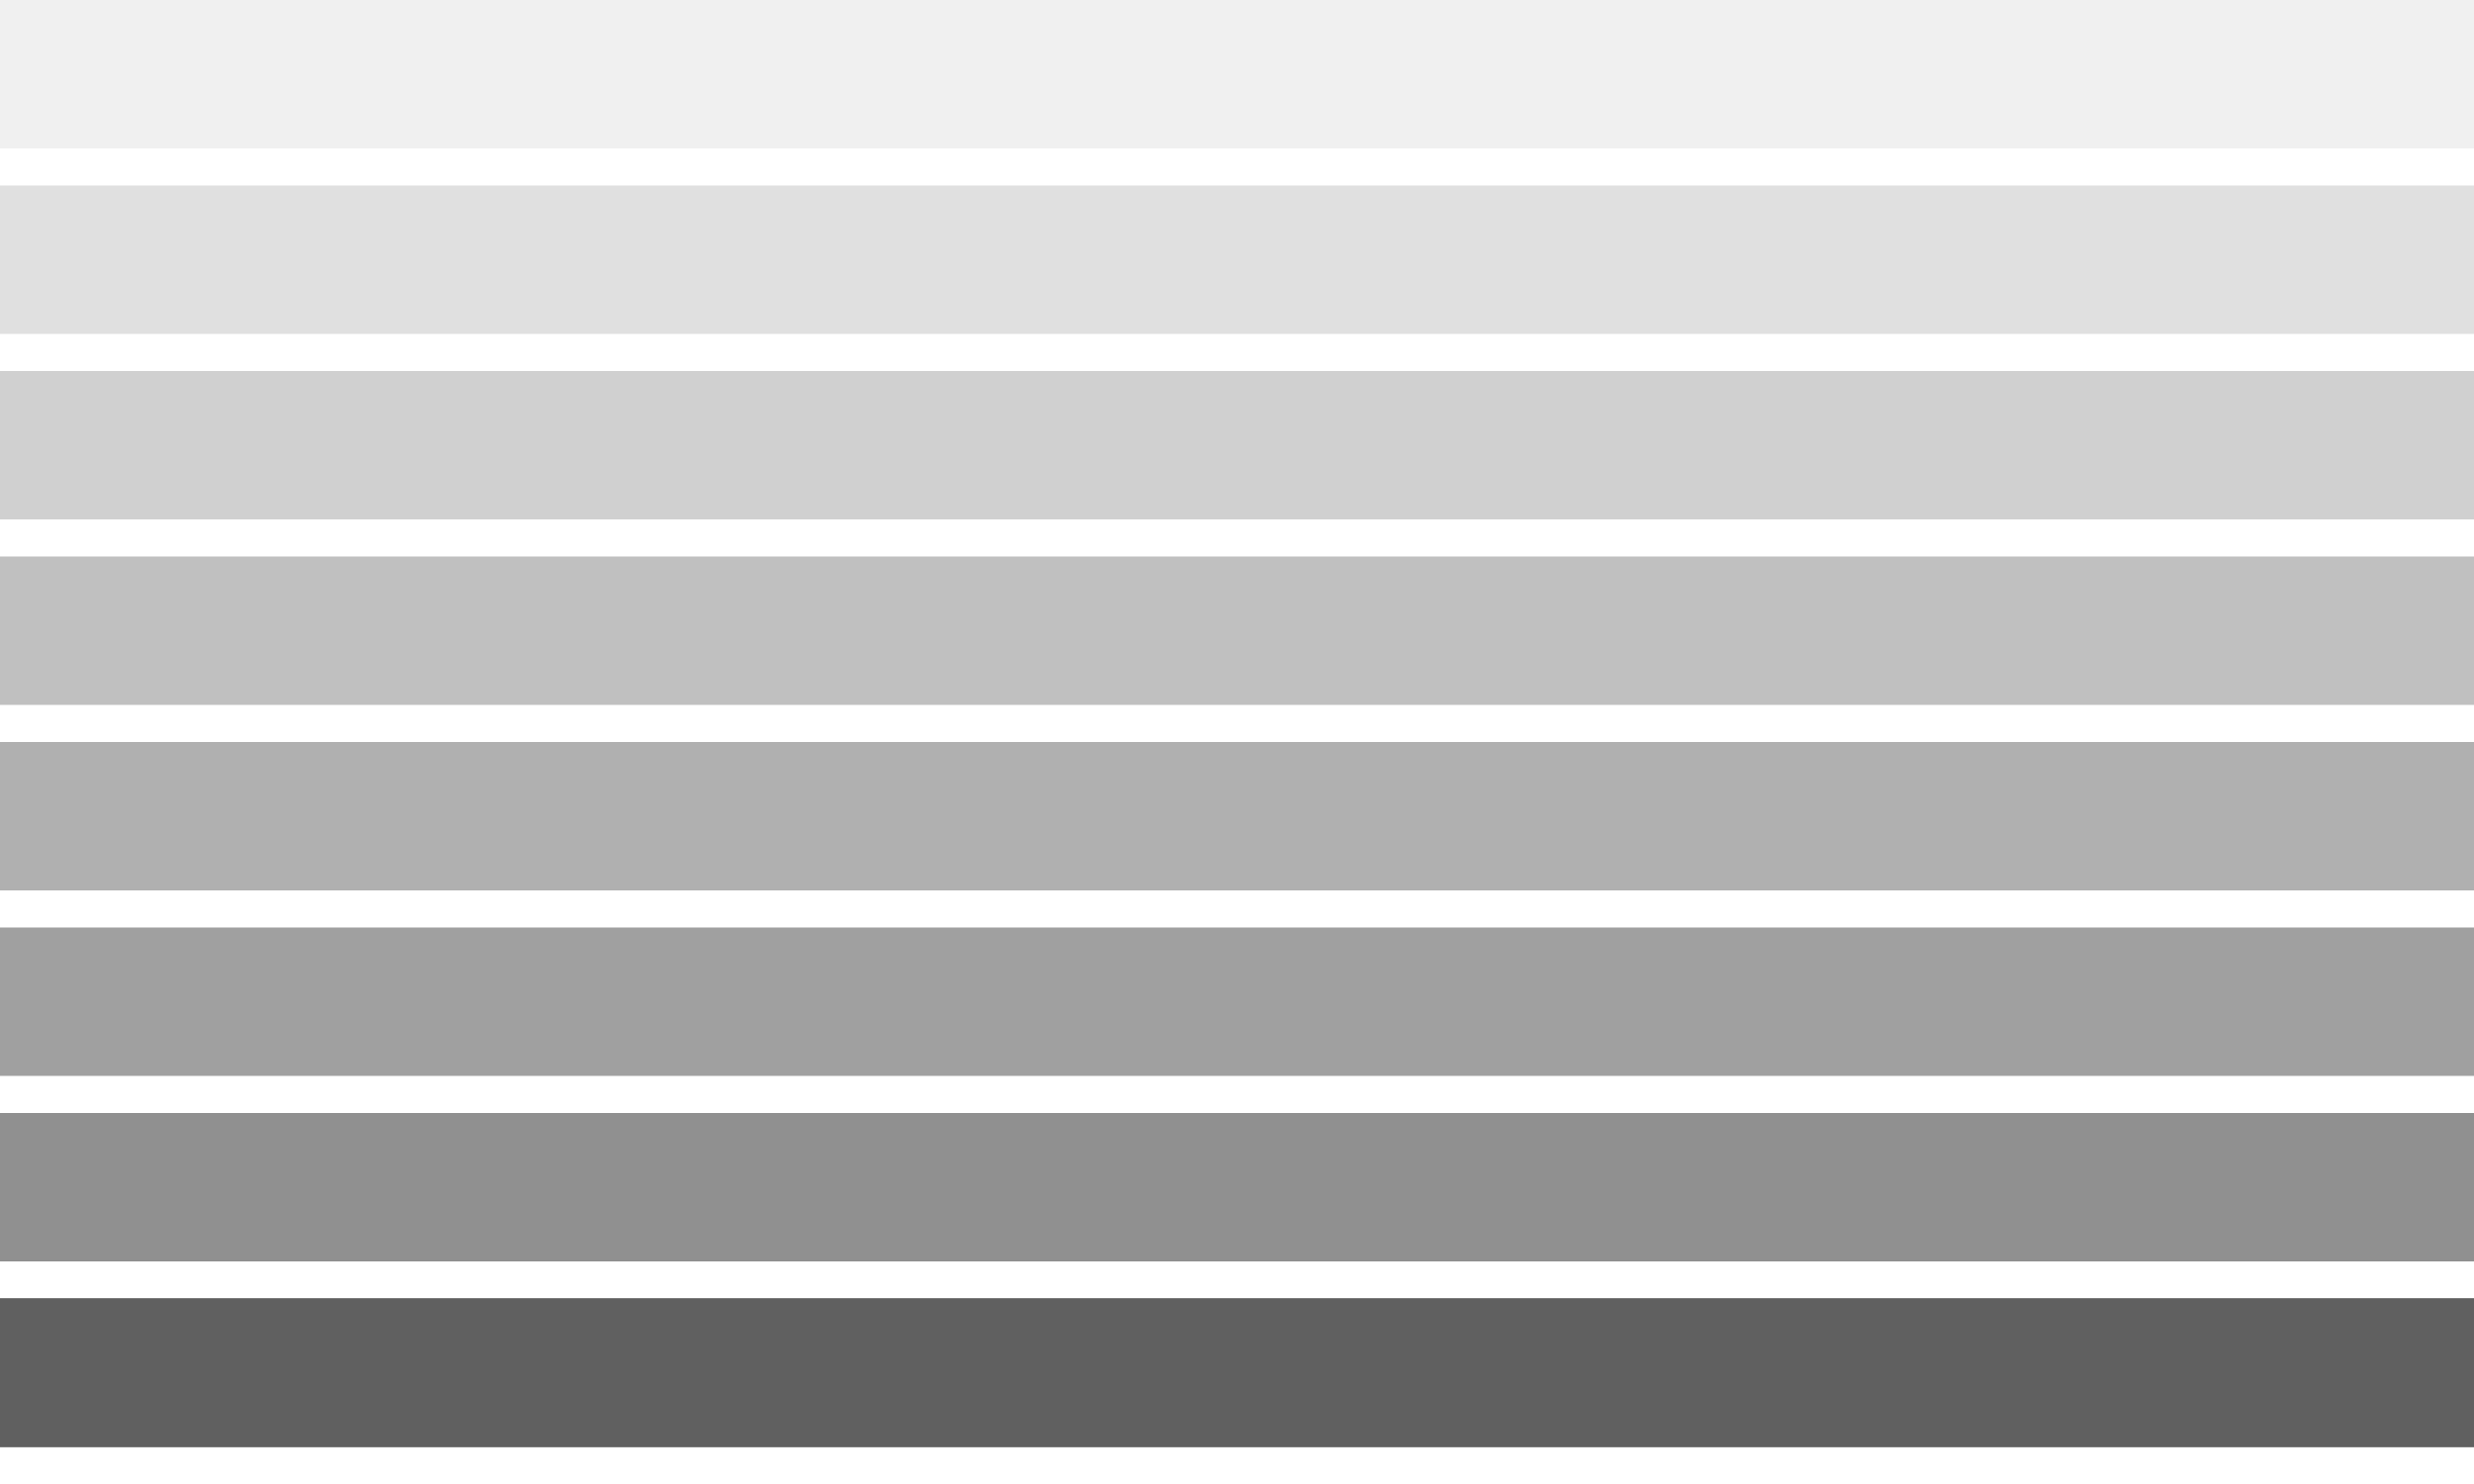
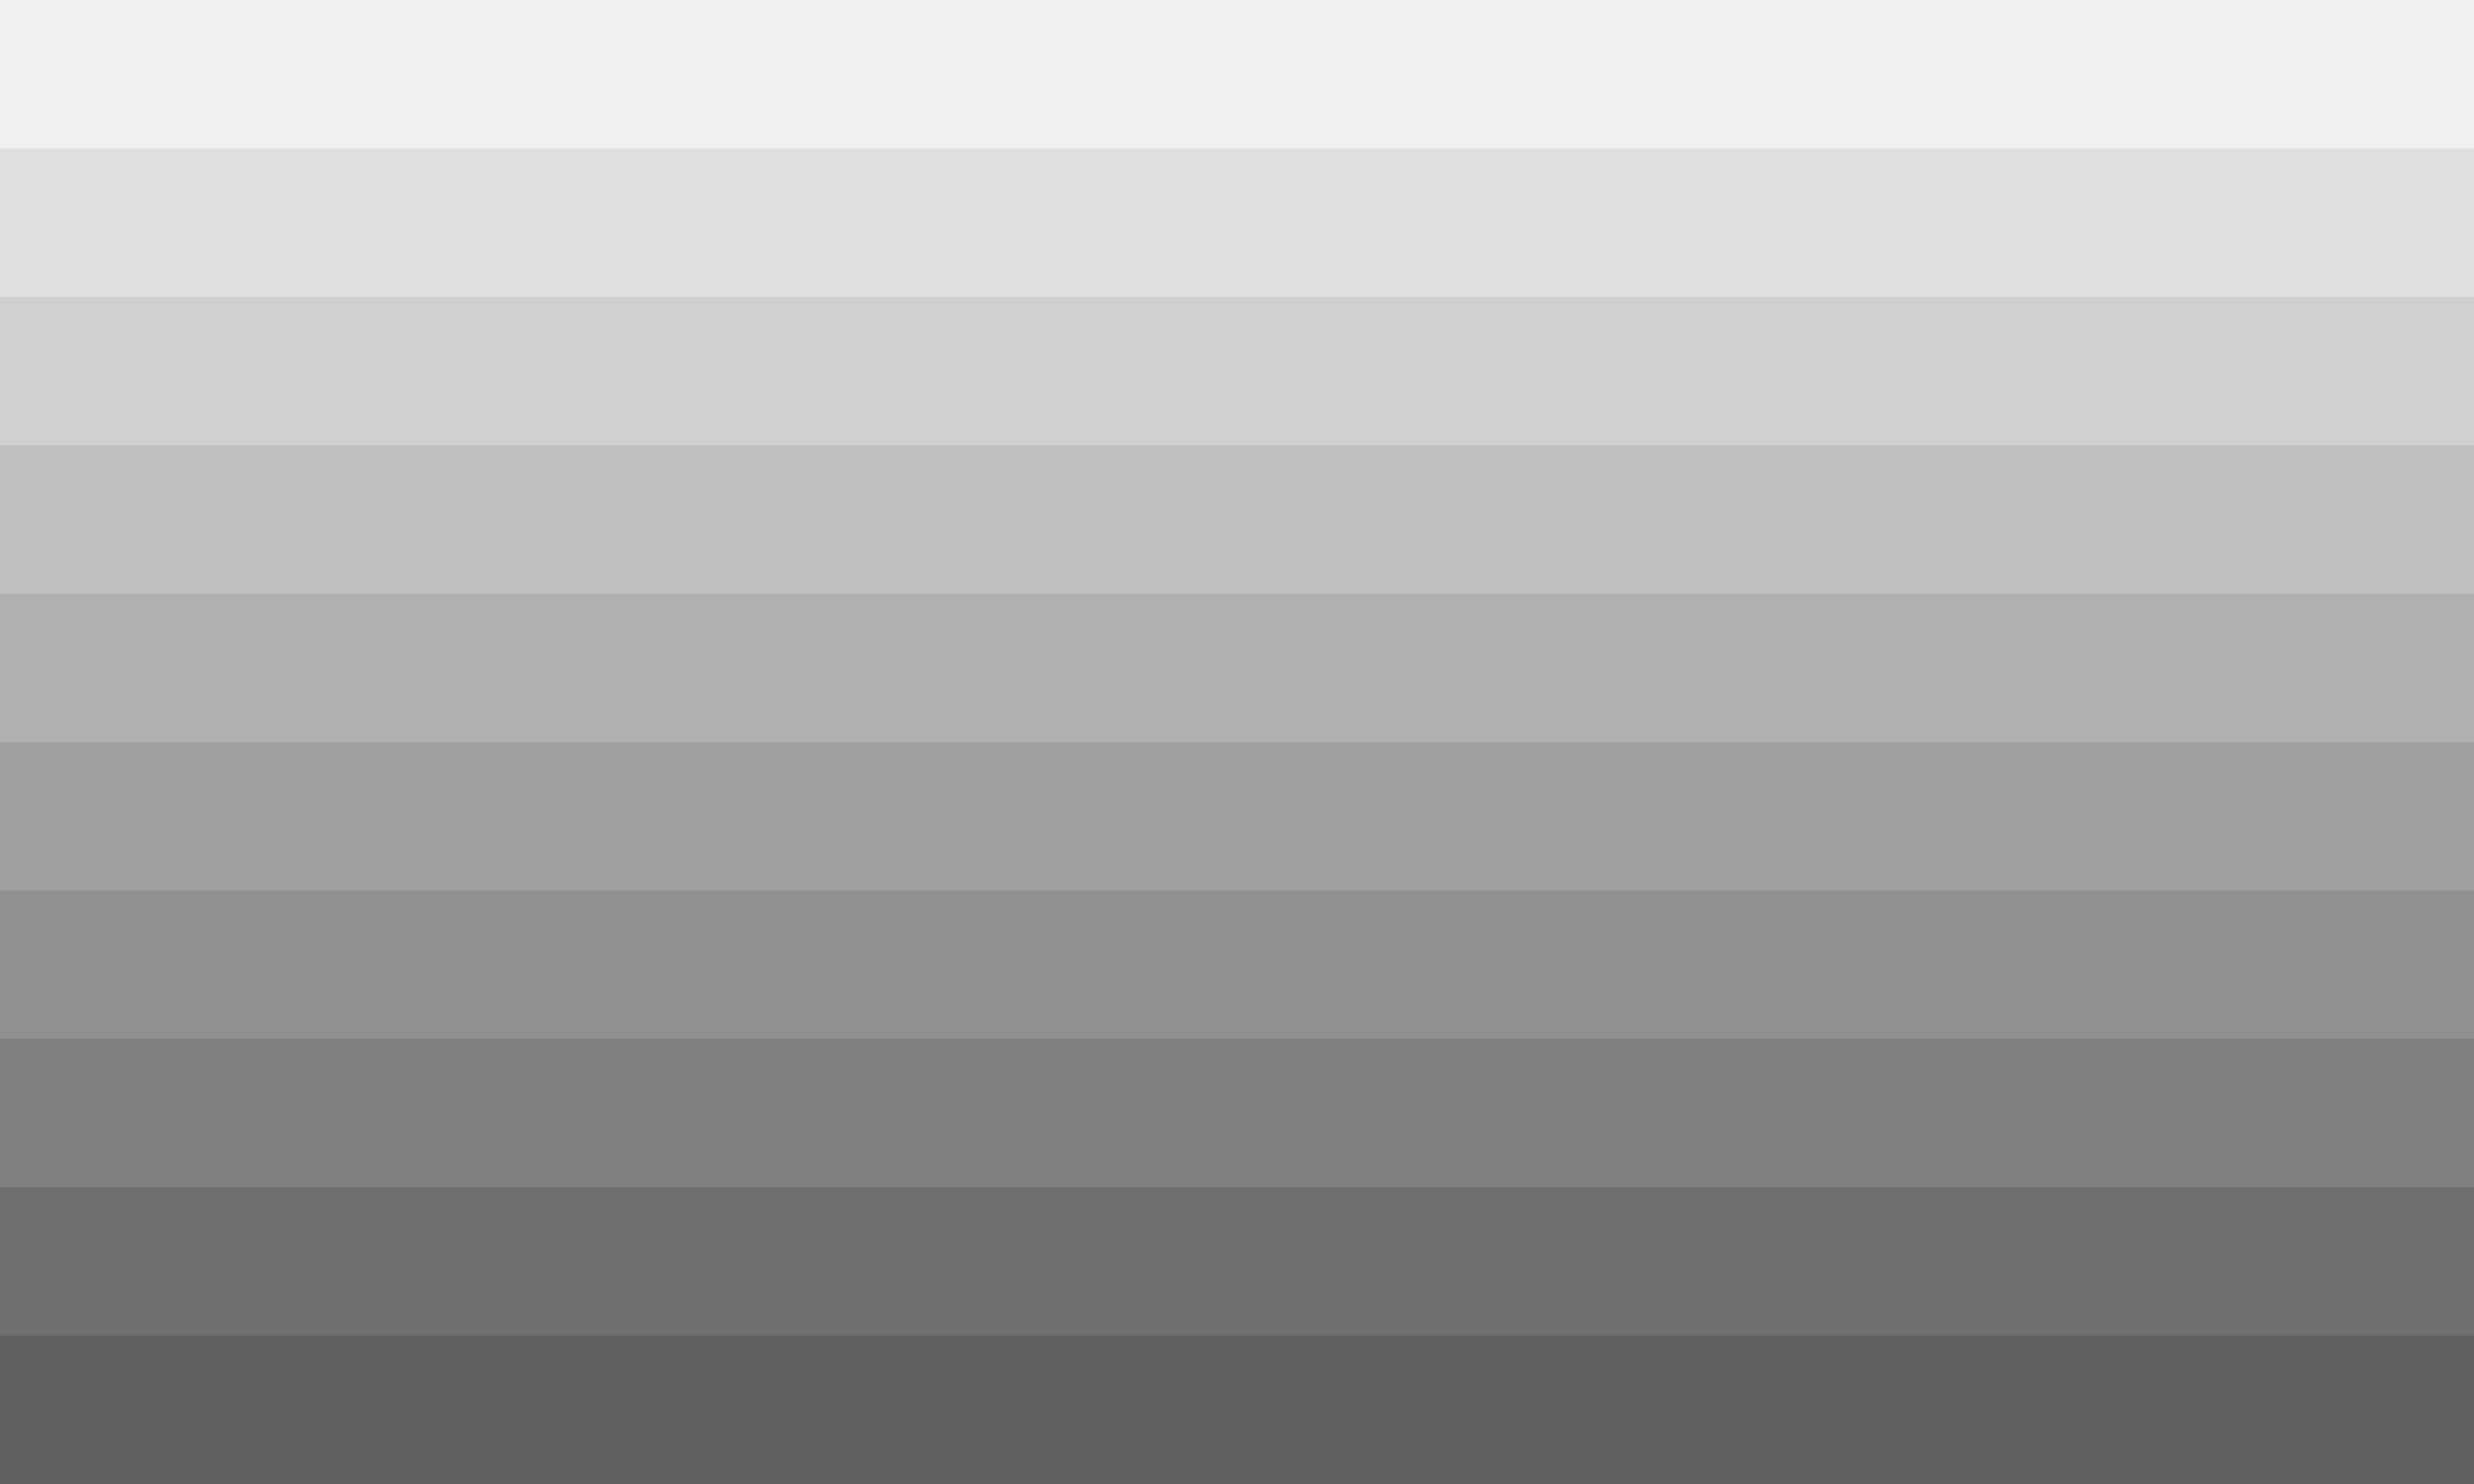
<svg xmlns="http://www.w3.org/2000/svg" version="2" width="5000" height="3000">
  <rect fill="#F0F0F0" x="0" y="0" width="5000" height="300" />
-   <rect fill="#E0E0E0" x="0" y="375" width="5000" height="300" />
-   <rect fill="#D0D0D0" x="0" y="750" width="5000" height="300" />
-   <rect fill="#C0C0C0" x="0" y="1125" width="5000" height="300" />
-   <rect fill="#B0B0B0" x="0" y="1500" width="5000" height="300" />
-   <rect fill="#A0A0A0" x="0" y="1875" width="5000" height="300" />
-   <rect fill="#909090" x="0" y="2250" width="5000" height="300" />
-   <rect fill="#808080" x="0" y="2625" width="5000" height="300" />
-   <rect fill="#707070" x="0" y="2625" width="5000" height="300" />
-   <rect fill="#606060" x="0" y="2625" width="5000" height="300" />
+   <rect fill="#E0E0E0" x="0" y="300" width="5000" height="300" />
+   <rect fill="#D0D0D0" x="0" y="600" width="5000" height="300" />
+   <rect fill="#C0C0C0" x="0" y="900" width="5000" height="300" />
+   <rect fill="#B0B0B0" x="0" y="1200" width="5000" height="300" />
+   <rect fill="#A0A0A0" x="0" y="1500" width="5000" height="300" />
+   <rect fill="#909090" x="0" y="1800" width="5000" height="300" />
+   <rect fill="#808080" x="0" y="2100" width="5000" height="300" />
+   <rect fill="#707070" x="0" y="2400" width="5000" height="300" />
+   <rect fill="#606060" x="0" y="2700" width="5000" height="300" />
</svg>
